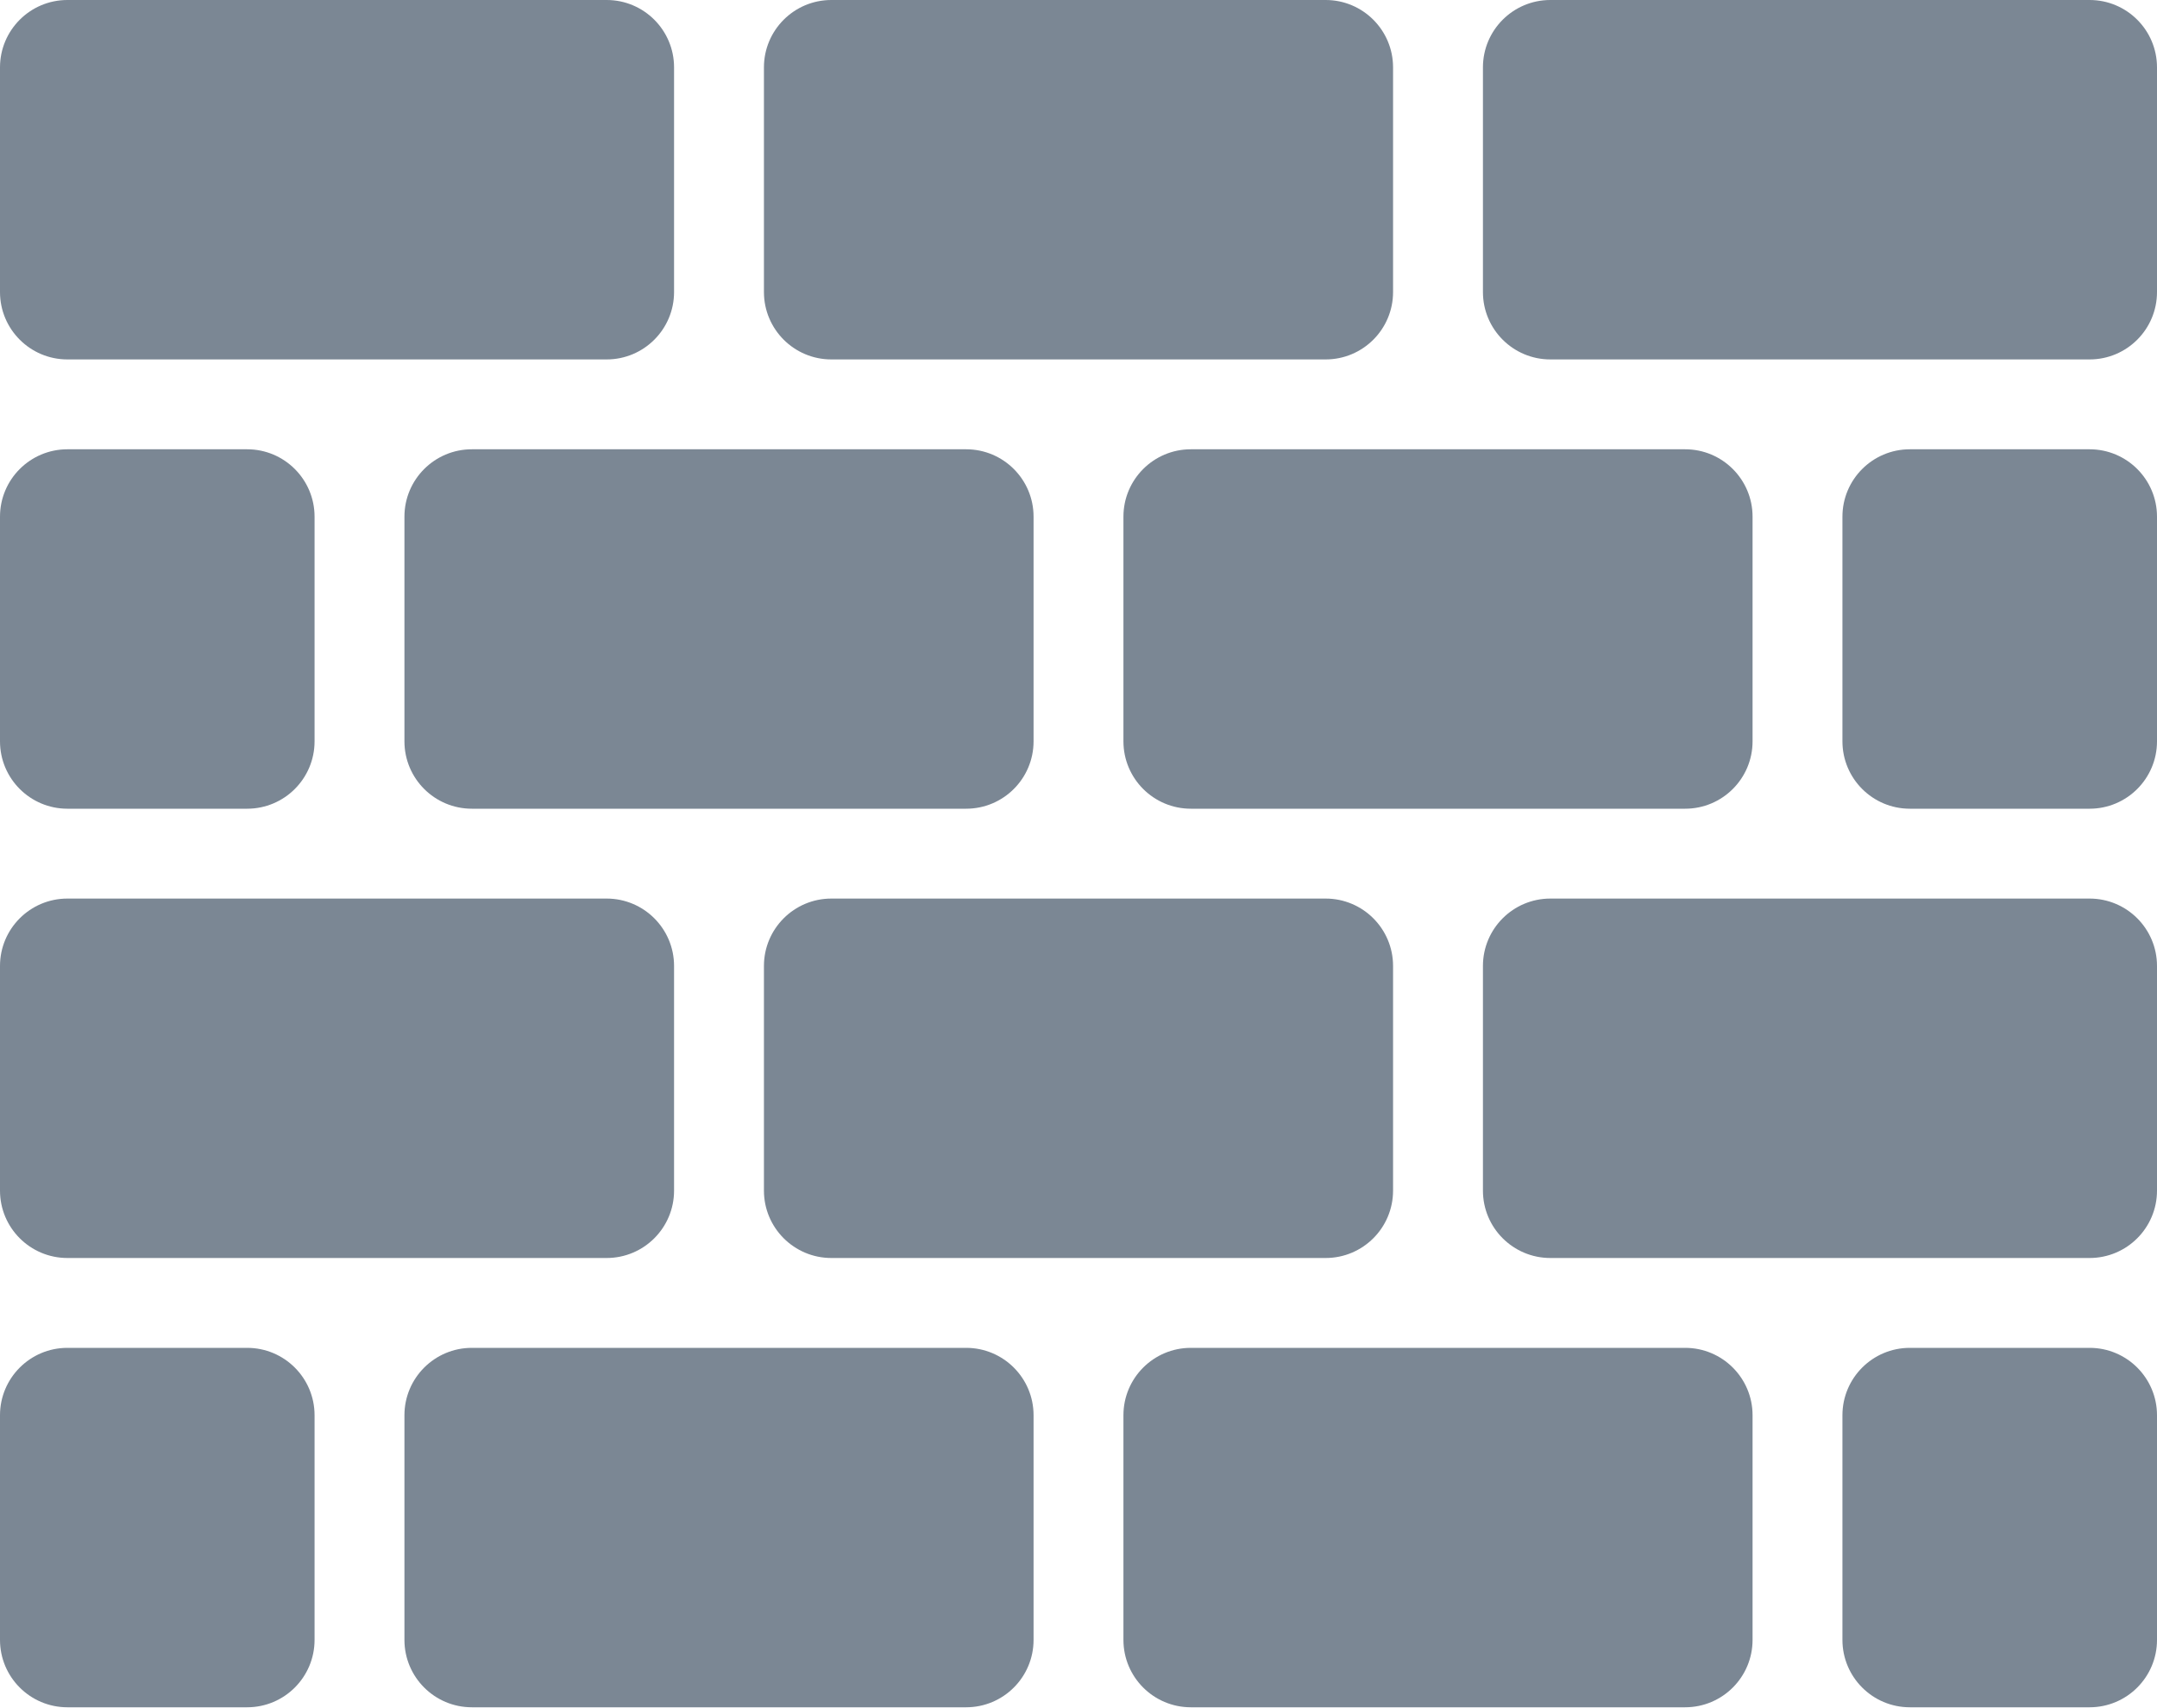
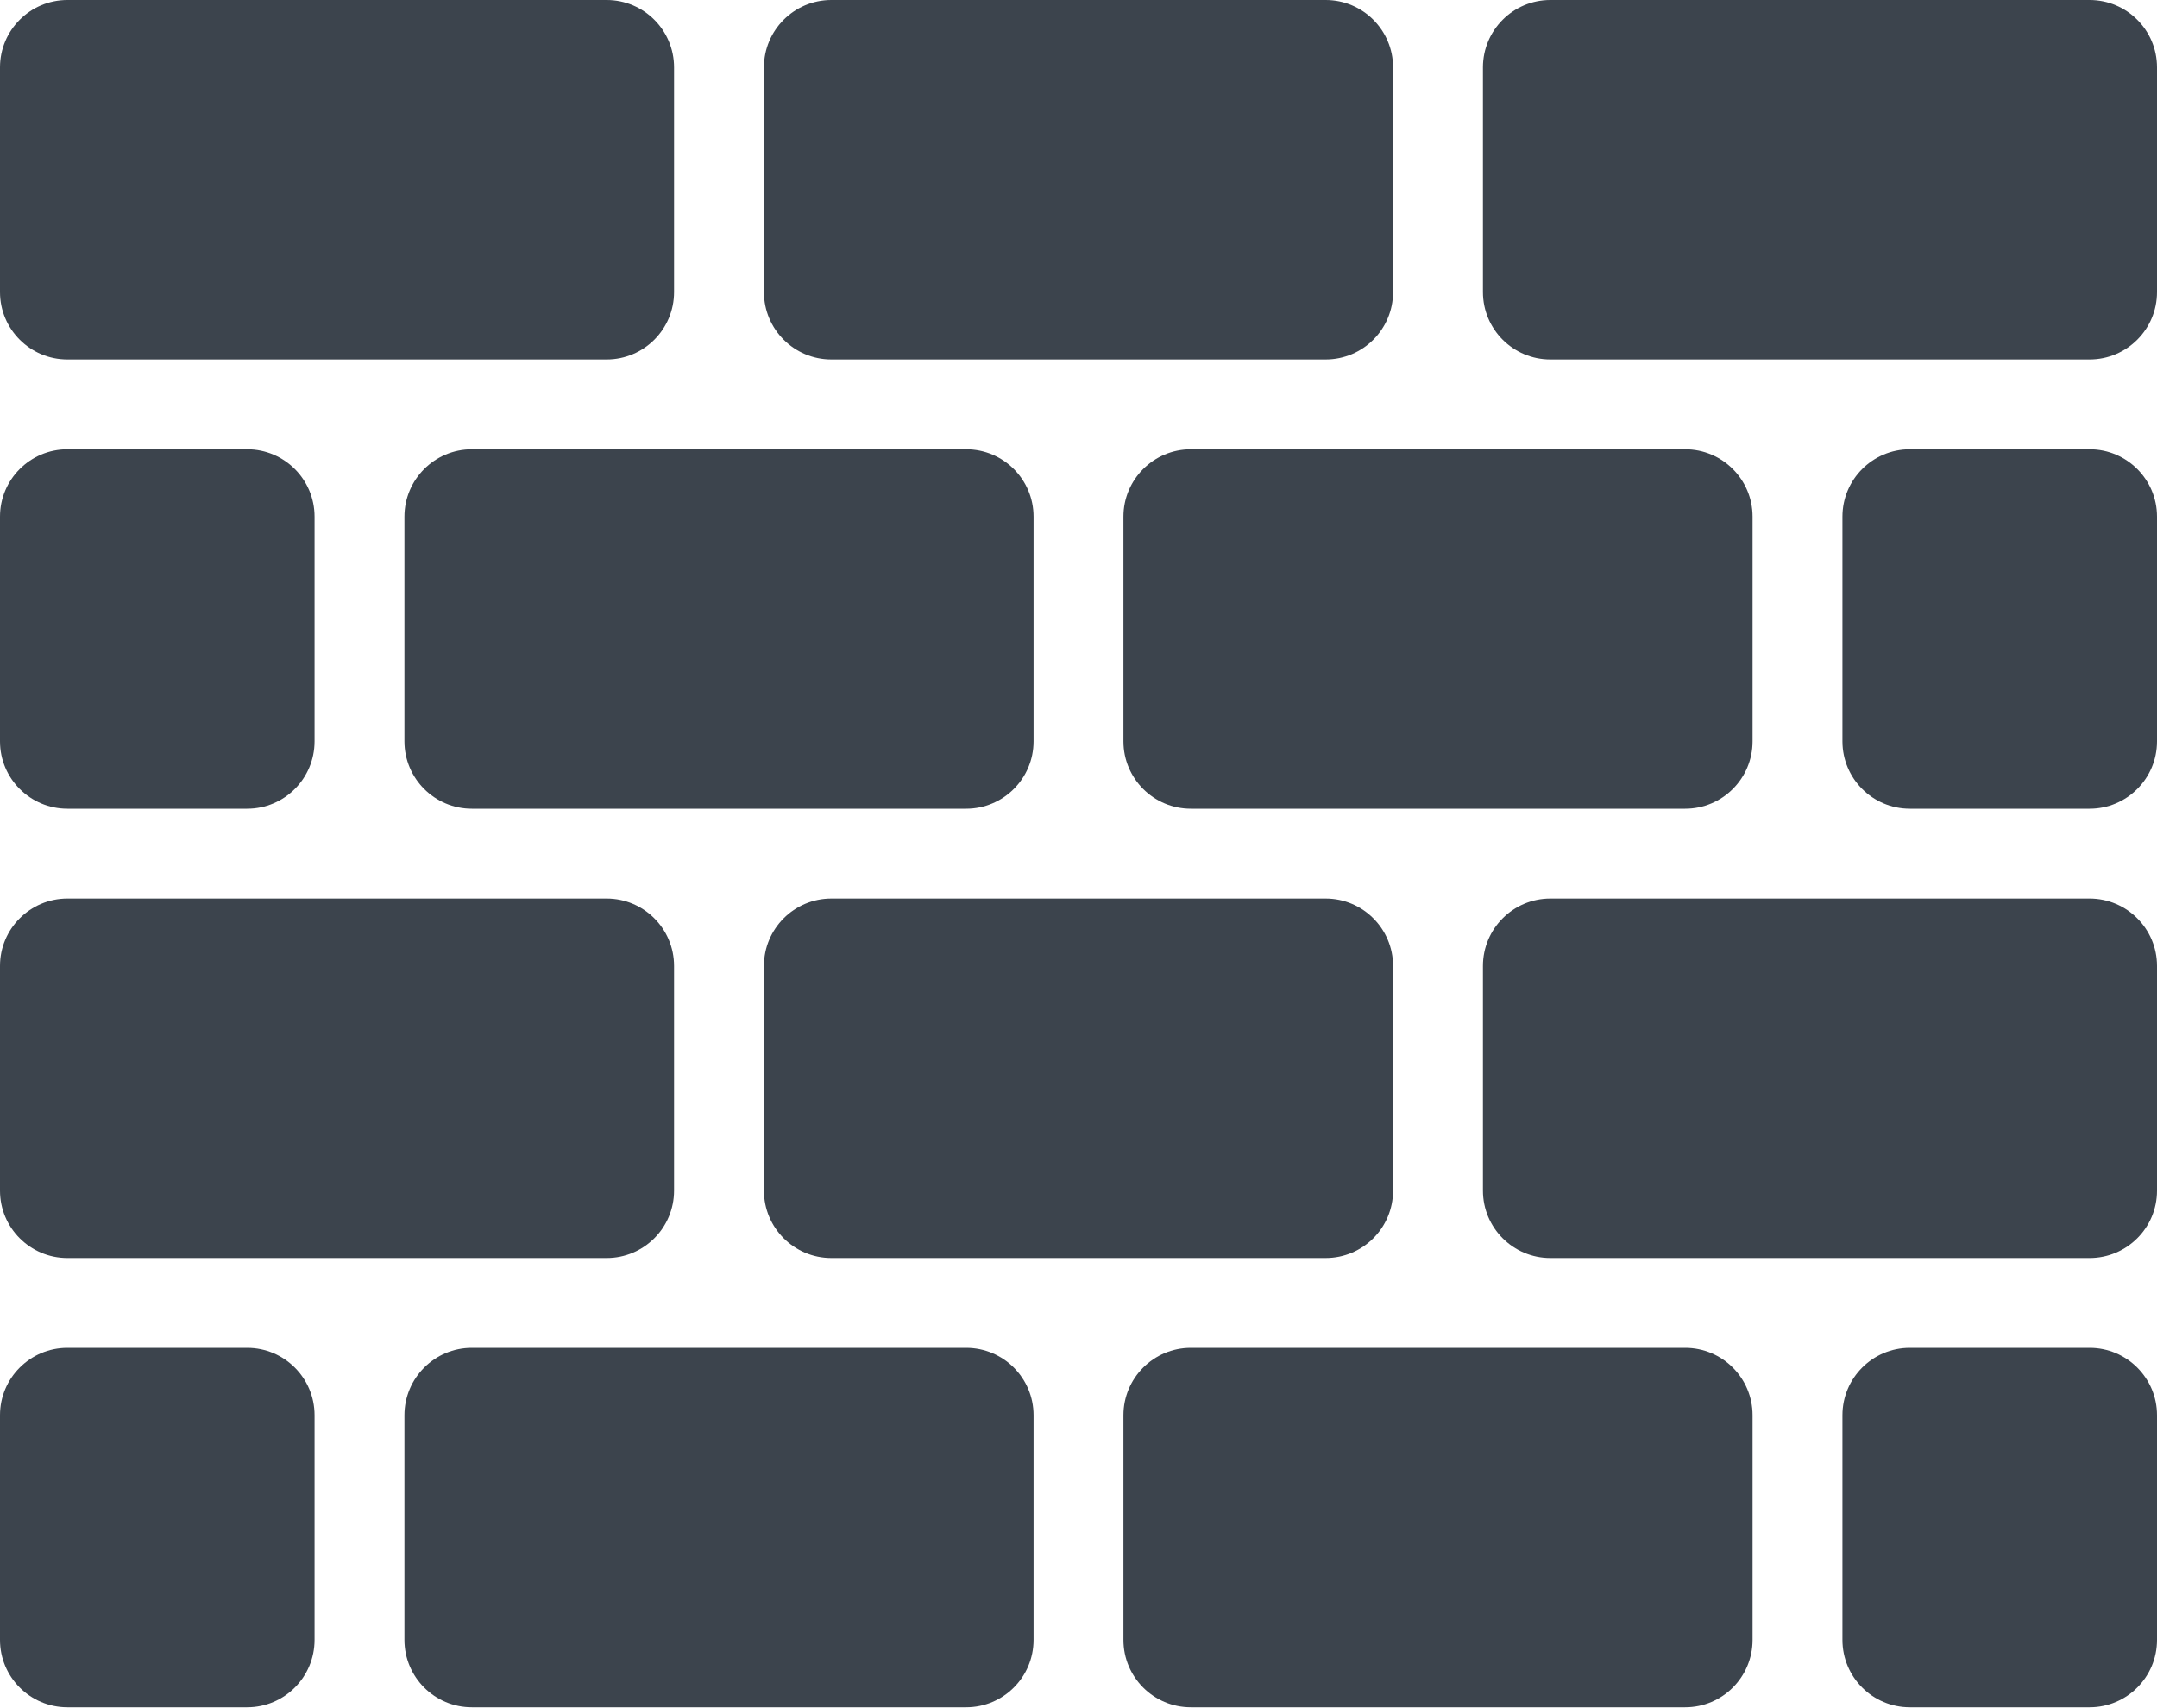
- <svg xmlns="http://www.w3.org/2000/svg" width="48" height="38" viewBox="0 0 48 38" fill="#7b8794">
+ <svg xmlns="http://www.w3.org/2000/svg" width="48" height="38" viewBox="0 0 48 38" fill="#3c444d">
  <rect x="0" y="0" width="15" height="8" rx="1.5" />
  <rect x="17" y="0" width="14" height="8" rx="1.5" />
  <rect x="33" y="0" width="15" height="8" rx="1.5" />
  <rect x="0" y="10" width="7" height="8" rx="1.5" />
  <rect x="9" y="10" width="14" height="8" rx="1.5" />
  <rect x="25" y="10" width="14" height="8" rx="1.5" />
  <rect x="41" y="10" width="7" height="8" rx="1.5" />
  <rect x="0" y="20" width="15" height="8" rx="1.5" />
  <rect x="17" y="20" width="14" height="8" rx="1.5" />
  <rect x="33" y="20" width="15" height="8" rx="1.5" />
  <rect x="0" y="30" width="7" height="8" rx="1.5" />
  <rect x="9" y="30" width="14" height="8" rx="1.5" />
  <rect x="25" y="30" width="14" height="8" rx="1.5" />
  <rect x="41" y="30" width="7" height="8" rx="1.5" />
</svg>
